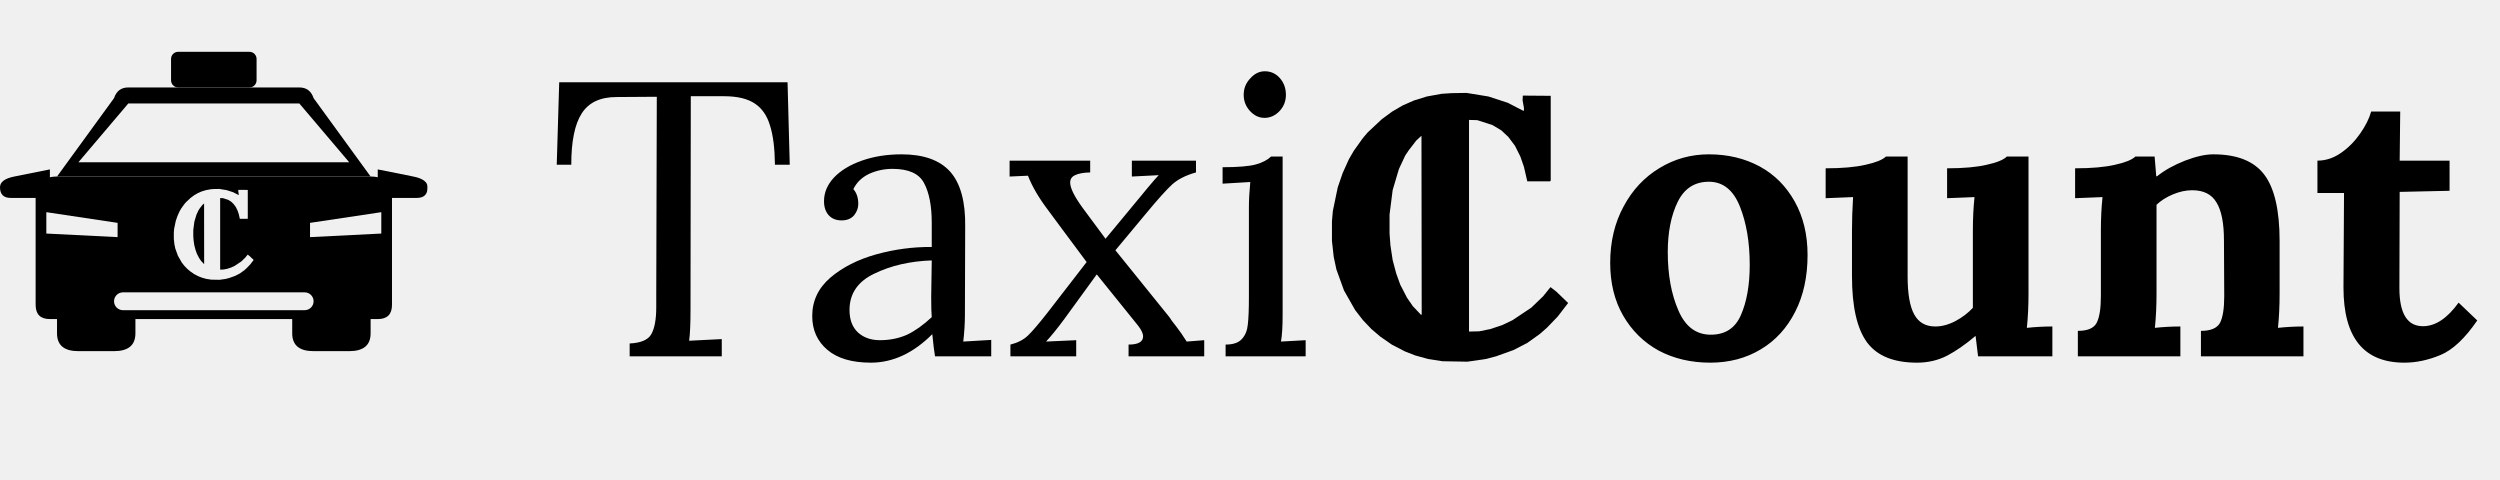
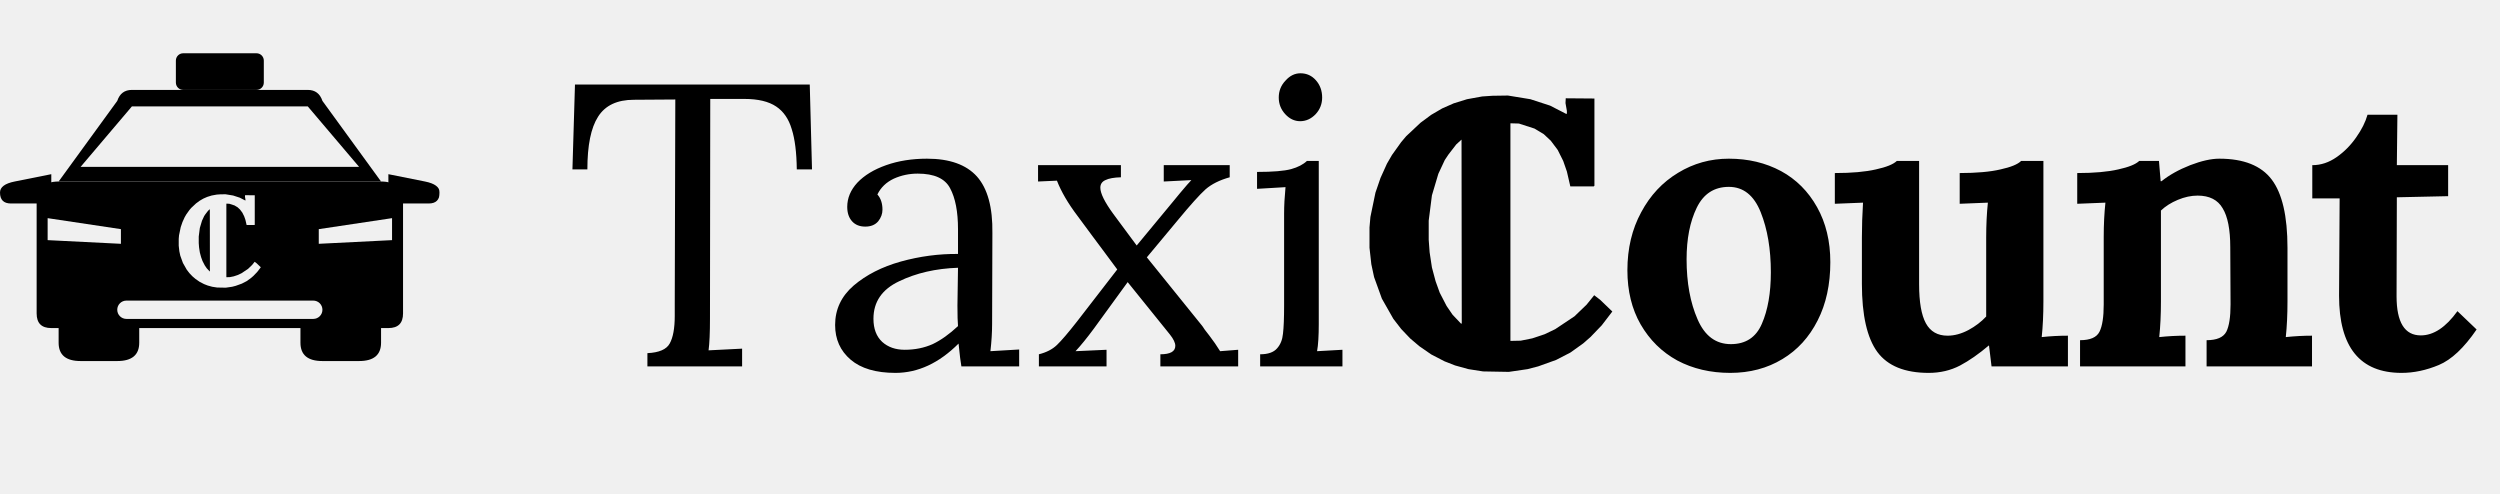
- <svg xmlns="http://www.w3.org/2000/svg" viewBox="0 0 912 175" width="912" height="175">
+ <svg xmlns="http://www.w3.org/2000/svg" viewBox="0 0 887 175" width="887" height="175">
  <g transform="translate(0,2) scale(1.3)">
    <defs>
      <mask id="m4">
        <rect width="120" height="120" fill="#000" />
        <g fill="#fff">
          <rect x="48" y="13" width="24" height="10" rx="2" />
          <path d="M16 48 L32 26 Q33 23 36 23 L84 23 Q87 23 88 26 L104 48 Z" />
          <path d="M10 54 Q10 48 16 48 L104 48 Q110 48 110 54 L110 84 Q110 88 106 88 L14 88 Q10 88 10 84 Z" />
          <path d="M14 46 L4 48 Q0 48.8 0 51 Q0 54 3 54 L14 54 Z" />
          <path d="M106 46 L116 48 Q120 48.8 120 51 Q120 54 117 54 L106 54 Z" />
          <path d="M16 84 L38 84 L38 92 Q38 97 32 97 L22 97 Q16 97 16 92 Z" />
          <path d="M82 84 L104 84 L104 92 Q104 97 98 97 L88 97 Q82 97 82 92 Z" />
        </g>
        <g fill="#000">
          <path d="M22 44 L36 27.5 L84 27.5 L98 44 Z" />
          <path d="M13 58 L33 61 L33 65 L13 64 Z" />
          <path d="M107 58 L87 61 L87 65 L107 64 Z" />
          <rect x="32" y="80.5" width="56" height="5" rx="2.5" />
        </g>
        <g transform="translate(60,64.25) scale(0.04235) translate(-270.5,-307)">
          <path fill="#000" fill-rule="evenodd" d="M273.5,6.0L307.0,5.5L356.0,13.5L399.0,27.5L434.0,45.5L435.5,45.0L435.5,39.0L432.5,22.0L433.0,11.5L495.5,12.0L495.5,202.0L494.0,203.5L443.0,203.5L435.5,171.0L427.5,148.0L415.5,124.0L400.5,104.0L385.0,89.5L365.0,77.5L331.0,66.5L312.5,66.0L312.5,540.0L335.0,539.5L360.0,534.5L387.0,525.5L410.0,514.5L452.0,486.5L478.5,461.0L495.0,440.5L508.0,450.5L534.5,476.0L511.5,506.0L487.0,531.5L471.0,545.5L443.0,565.5L412.0,581.5L373.0,595.5L350.0,601.5L309.0,607.5L253.0,606.5L221.0,601.5L192.0,593.5L169.0,584.5L140.0,569.5L114.0,551.5L94.0,534.5L74.5,514.0L57.5,492.0L32.5,448.0L15.5,401.0L9.5,373.0L5.5,337.0L5.5,293.0L7.5,270.0L18.5,217.0L29.5,185.0L43.5,154.0L54.5,135.0L74.5,107.0L85.5,94.0L117.0,64.5L140.0,47.5L164.0,33.5L189.0,22.5L218.0,13.5L251.0,7.5ZM206.0,101.5L194.5,112.0L177.5,134.0L169.5,146.0L155.5,176.0L141.5,223.0L134.5,278.0L134.5,320.0L136.5,347.0L141.5,380.0L149.5,410.0L158.5,435.0L173.5,464.0L186.5,483.0L205.0,502.5L206.5,502.0Z" />
        </g>
      </mask>
    </defs>
    <rect width="120" height="120" fill="#000000" mask="url(#m4)" />
  </g>
  <g transform="translate(200,130)">
    <path fill="#000000" d="M29.7,-4.7Q35.9,-5 37.6,-8.1Q39.4,-11.3 39.4,-17.9L39.4,-22.3L39.6,-94.7L24.9,-94.6Q16,-94.6 12.2,-88.6Q8.4,-82.7 8.4,-69.9L3.1,-69.9L4,-100L87.3,-100L88.1,-69.9L82.7,-69.9Q82.6,-78.9 80.9,-84.2Q79.3,-89.6 75.4,-92.2Q71.4,-94.9 64.1,-94.9L52,-94.9L51.9,-17Q51.9,-9.4 51.4,-5.7L63.3,-6.3L63.3,0L29.7,0L29.7,-4.7ZM96.3,-14.7Q96.3,-23 102.9,-28.7Q109.6,-34.4 119.6,-37.2Q129.7,-40 139.9,-39.9L139.9,-48.7Q139.9,-58 137.1,-63.2Q134.4,-68.4 125.6,-68.4Q121.1,-68.4 117.1,-66.6Q113.1,-64.7 111.3,-61Q113.1,-59 113.1,-55.6Q113.1,-53.4 111.6,-51.5Q110,-49.6 107,-49.6Q104,-49.6 102.3,-51.5Q100.6,-53.4 100.6,-56.6Q100.6,-61.3 104.2,-65.2Q107.9,-69.1 114.4,-71.4Q120.9,-73.7 128.9,-73.7Q140.9,-73.7 146.6,-67.4Q152.3,-61 152.1,-47.3L152,-15.1Q152,-10.6 151.4,-5.4L161.6,-6L161.6,0L141.1,0Q140.7,-2.1 140.1,-8.1Q129.7,2.3 117.7,2.3Q107.3,2.3 101.8,-2.4Q96.3,-7.1 96.3,-14.7ZM139.9,-14.3Q139.7,-16.4 139.7,-21.6L139.9,-35Q128.1,-34.6 119,-30.2Q109.9,-25.9 109.9,-16.9Q109.9,-11.6 113,-8.7Q116.1,-5.9 121,-5.9Q126.4,-5.9 130.9,-7.9Q135.3,-10 139.9,-14.3ZM168.6,-4.3Q172.6,-5.3 175,-7.6Q177.4,-9.9 182.1,-15.9L196.4,-34.4Q194,-37.6 191.8,-40.6Q189.6,-43.6 187.7,-46.1L182.3,-53.4Q177.3,-60 175,-65.9L168.3,-65.6L168.3,-71.4L197.7,-71.4L197.7,-67.1Q194,-67 192.2,-66.1Q190.4,-65.3 190.4,-63.4Q190.4,-60.4 195,-54.1L203.3,-42.9L216.3,-58.6L218.6,-61.4Q221.7,-65.1 222.7,-66.1L212.9,-65.6L212.9,-71.4L236.3,-71.4L236.3,-67.1Q230.9,-65.6 227.7,-62.8Q224.6,-60 217.9,-51.9L206.9,-38.7L226.6,-14.3Q227.1,-13.4 229.1,-10.9Q231.1,-8.3 232.9,-5.4L239.3,-5.9L239.3,0L211.7,0L211.7,-4.3Q217,-4.3 217,-7.3Q217,-8.9 215.1,-11.3L200.1,-29.9L188.1,-13.4Q184.4,-8.4 181.6,-5.4L192.6,-5.9L192.6,0L168.6,0L168.6,-4.3ZM253.7,-95.4Q253.7,-98.9 256.1,-101.4Q258.4,-104 261.4,-104Q264.7,-104 266.9,-101.5Q269.1,-99 269.1,-95.4Q269.1,-92 266.8,-89.5Q264.4,-87 261.3,-87Q258.3,-87 256,-89.5Q253.7,-92 253.7,-95.4ZM247.1,-4.3Q251.3,-4.3 253.1,-6.4Q254.9,-8.4 255.2,-11.6Q255.6,-14.9 255.6,-21.7L255.6,-54.3Q255.6,-58.4 256.1,-63.6L246,-63L246,-69Q254.4,-69 258.1,-70Q261.7,-71 263.7,-72.9L267.9,-72.9L267.9,-15.1Q267.9,-8.7 267.3,-5.4L276.3,-5.9L276.3,0L247.1,0L247.1,-4.3Z" />
    <g transform="translate(285,0)">
      <g transform="translate(0,-97) scale(0.16287)">
        <path fill="#000000" fill-rule="evenodd" d="M273.5,6.0L307.0,5.5L356.0,13.5L399.0,27.5L434.0,45.5L435.5,45.0L435.5,39.0L432.5,22.0L433.0,11.5L495.5,12.0L495.5,202.0L494.0,203.5L443.0,203.5L435.5,171.0L427.5,148.0L415.5,124.0L400.5,104.0L385.0,89.5L365.0,77.5L331.0,66.5L312.5,66.0L312.5,540.0L335.0,539.5L360.0,534.5L387.0,525.5L410.0,514.5L452.0,486.5L478.5,461.0L495.0,440.5L508.0,450.5L534.5,476.0L511.5,506.0L487.0,531.5L471.0,545.5L443.0,565.5L412.0,581.5L373.0,595.5L350.0,601.5L309.0,607.5L253.0,606.5L221.0,601.5L192.0,593.5L169.0,584.5L140.0,569.5L114.0,551.5L94.0,534.5L74.5,514.0L57.5,492.0L32.5,448.0L15.5,401.0L9.5,373.0L5.5,337.0L5.5,293.0L7.5,270.0L18.5,217.0L29.5,185.0L43.5,154.0L54.5,135.0L74.5,107.0L85.5,94.0L117.0,64.5L140.0,47.5L164.0,33.5L189.0,22.5L218.0,13.5L251.0,7.5ZM206.0,101.5L194.5,112.0L177.5,134.0L169.5,146.0L155.5,176.0L141.5,223.0L134.5,278.0L134.5,320.0L136.5,347.0L141.5,380.0L149.5,410.0L158.5,435.0L173.5,464.0L186.5,483.0L205.0,502.5L206.5,502.0Z" />
      </g>
    </g>
-     <g transform="translate(383,0)">
-       <path fill="#000000" d="M4.4,-34.1Q4.4,-45.7 9.3,-54.7Q14.1,-63.7 22.4,-68.7Q30.6,-73.7 40.4,-73.7Q50.7,-73.7 58.9,-69.3Q67,-64.9 71.7,-56.5Q76.4,-48.1 76.4,-37Q76.4,-25.1 71.9,-16.3Q67.4,-7.4 59.4,-2.6Q51.3,2.3 40.9,2.3Q30.4,2.3 22.1,-2.1Q13.9,-6.6 9.1,-14.9Q4.4,-23.1 4.4,-34.1ZM55.3,-33.4Q55.3,-45.7 51.7,-54.7Q48.1,-63.7 40.4,-63.7Q32.6,-63.7 29,-56.3Q25.4,-48.9 25.4,-38Q25.4,-25.6 29.3,-16.7Q33.1,-7.9 41.1,-7.9Q49,-7.9 52.1,-15.1Q55.3,-22.4 55.3,-33.4ZM92.6,-29.3L92.6,-45.7Q92.6,-51.7 93,-58.1L83,-57.7L83,-68.6Q92,-68.6 97.6,-69.9Q103.1,-71.1 105,-72.9L112.9,-72.9L112.9,-29.1Q112.9,-19.7 115.3,-15.3Q117.7,-10.9 123,-10.9Q126.6,-10.9 130.4,-12.9Q134.1,-14.9 136.7,-17.7L136.7,-45.7Q136.7,-52.4 137.3,-58.1L127.3,-57.7L127.3,-68.6Q136.3,-68.6 141.8,-69.9Q147.3,-71.1 149.1,-72.9L157,-72.9L157,-23Q157,-16.1 156.4,-10.4Q161,-10.9 165.7,-10.9L165.7,0L138.6,0L137.7,-7.4L137.6,-7.4Q132.3,-2.9 127.4,-0.3Q122.4,2.3 116.3,2.3Q103.6,2.3 98.1,-5.1Q92.6,-12.6 92.6,-29.3ZM175,-9.3Q180.4,-9.3 181.9,-12.3Q183.4,-15.3 183.4,-22L183.4,-46Q183.4,-52.4 184,-58.1L174,-57.7L174,-68.6Q183,-68.6 188.6,-69.9Q194.1,-71.1 196,-72.9L203,-72.9Q203,-72.6 203.6,-65.7L203.9,-65.7Q208,-69 214.1,-71.4Q220.1,-73.7 224.4,-73.7Q237.4,-73.7 243,-66.3Q248.6,-58.9 248.6,-42.1L248.6,-23Q248.6,-16.1 248,-10.4Q252.7,-10.9 257.3,-10.9L257.3,0L219.9,0L219.9,-9.3Q225.3,-9.3 226.9,-12.3Q228.4,-15.3 228.4,-22L228.3,-42.3Q228.3,-51.7 225.6,-56.1Q223,-60.6 216.7,-60.6Q213.3,-60.6 209.7,-59.1Q206.1,-57.6 203.7,-55.3L203.7,-23Q203.7,-16.1 203.1,-10.4Q207.7,-10.9 212.4,-10.9L212.4,0L175,0L175,-9.3ZM271.9,-25.1L272.1,-59.6L262.4,-59.6L262.4,-71.4Q267,-71.4 271.1,-74.3Q275.1,-77.1 278,-81.3Q280.9,-85.4 282,-89.3L292.6,-89.3L292.4,-71.4L310.6,-71.4L310.6,-60.4L292.4,-60L292.3,-24.9Q292.3,-11 300.9,-11Q307.7,-11 313.9,-19.6L320.7,-13.1Q314,-3.3 307.3,-0.5Q300.6,2.3 294.1,2.3Q271.9,2.3 271.9,-25.1Z" />
+     <g transform="translate(373,0)">
+       <path fill="#000000" d="M4.4,-34.1Q4.4,-45.7 9.3,-54.7Q14.1,-63.7 22.4,-68.7Q30.6,-73.7 40.4,-73.7Q50.7,-73.7 58.9,-69.3Q67,-64.9 71.7,-56.5Q76.4,-48.1 76.4,-37Q76.4,-25.1 71.9,-16.3Q67.4,-7.4 59.4,-2.6Q51.3,2.3 40.9,2.3Q30.4,2.3 22.1,-2.1Q13.9,-6.6 9.1,-14.9Q4.4,-23.1 4.4,-34.1ZM55.3,-33.4Q55.3,-45.7 51.7,-54.7Q48.1,-63.7 40.4,-63.7Q32.6,-63.7 29,-56.3Q25.4,-48.9 25.4,-38Q25.4,-25.6 29.3,-16.7Q33.1,-7.9 41.1,-7.9Q49,-7.9 52.1,-15.1Q55.3,-22.4 55.3,-33.4ZM87.6,-29.3L87.6,-45.7Q87.6,-51.7 88,-58.1L78,-57.7L78,-68.6Q87,-68.6 92.6,-69.9Q98.1,-71.1 100,-72.9L107.9,-72.9L107.9,-29.1Q107.9,-19.7 110.3,-15.3Q112.7,-10.9 118,-10.9Q121.6,-10.9 125.4,-12.9Q129.1,-14.9 131.7,-17.7L131.7,-45.7Q131.7,-52.4 132.3,-58.1L122.3,-57.7L122.3,-68.6Q131.3,-68.6 136.8,-69.9Q142.3,-71.1 144.1,-72.9L152,-72.9L152,-23Q152,-16.1 151.4,-10.4Q156,-10.9 160.7,-10.9L160.7,0L133.6,0L132.7,-7.4L132.6,-7.4Q127.3,-2.9 122.4,-0.3Q117.4,2.3 111.3,2.3Q98.6,2.3 93.1,-5.1Q87.6,-12.6 87.6,-29.3ZM165,-9.3Q170.4,-9.3 171.9,-12.3Q173.4,-15.3 173.4,-22L173.4,-46Q173.4,-52.4 174,-58.1L164,-57.7L164,-68.6Q173,-68.6 178.6,-69.9Q184.1,-71.1 186,-72.9L193,-72.9Q193,-72.6 193.6,-65.7L193.9,-65.7Q198,-69 204.1,-71.4Q210.1,-73.7 214.4,-73.7Q227.4,-73.7 233,-66.3Q238.6,-58.9 238.6,-42.1L238.6,-23Q238.6,-16.1 238,-10.4Q242.7,-10.9 247.3,-10.9L247.3,0L209.9,0L209.9,-9.3Q215.3,-9.3 216.9,-12.3Q218.4,-15.3 218.4,-22L218.3,-42.3Q218.3,-51.7 215.6,-56.1Q213,-60.6 206.7,-60.6Q203.3,-60.6 199.7,-59.1Q196.1,-57.6 193.7,-55.3L193.7,-23Q193.7,-16.1 193.1,-10.4Q197.7,-10.9 202.4,-10.9L202.4,0L165,0L165,-9.3ZM256.9,-25.1L257.1,-59.6L247.4,-59.6L247.4,-71.4Q252,-71.4 256.1,-74.3Q260.1,-77.1 263,-81.3Q265.9,-85.4 267,-89.3L277.6,-89.3L277.4,-71.4L295.6,-71.4L295.6,-60.4L277.4,-60L277.3,-24.9Q277.3,-11 285.9,-11Q292.7,-11 298.9,-19.6L305.7,-13.1Q299,-3.3 292.3,-0.5Q285.6,2.3 279.1,2.3Q256.9,2.3 256.9,-25.1Z" />
    </g>
  </g>
</svg>
